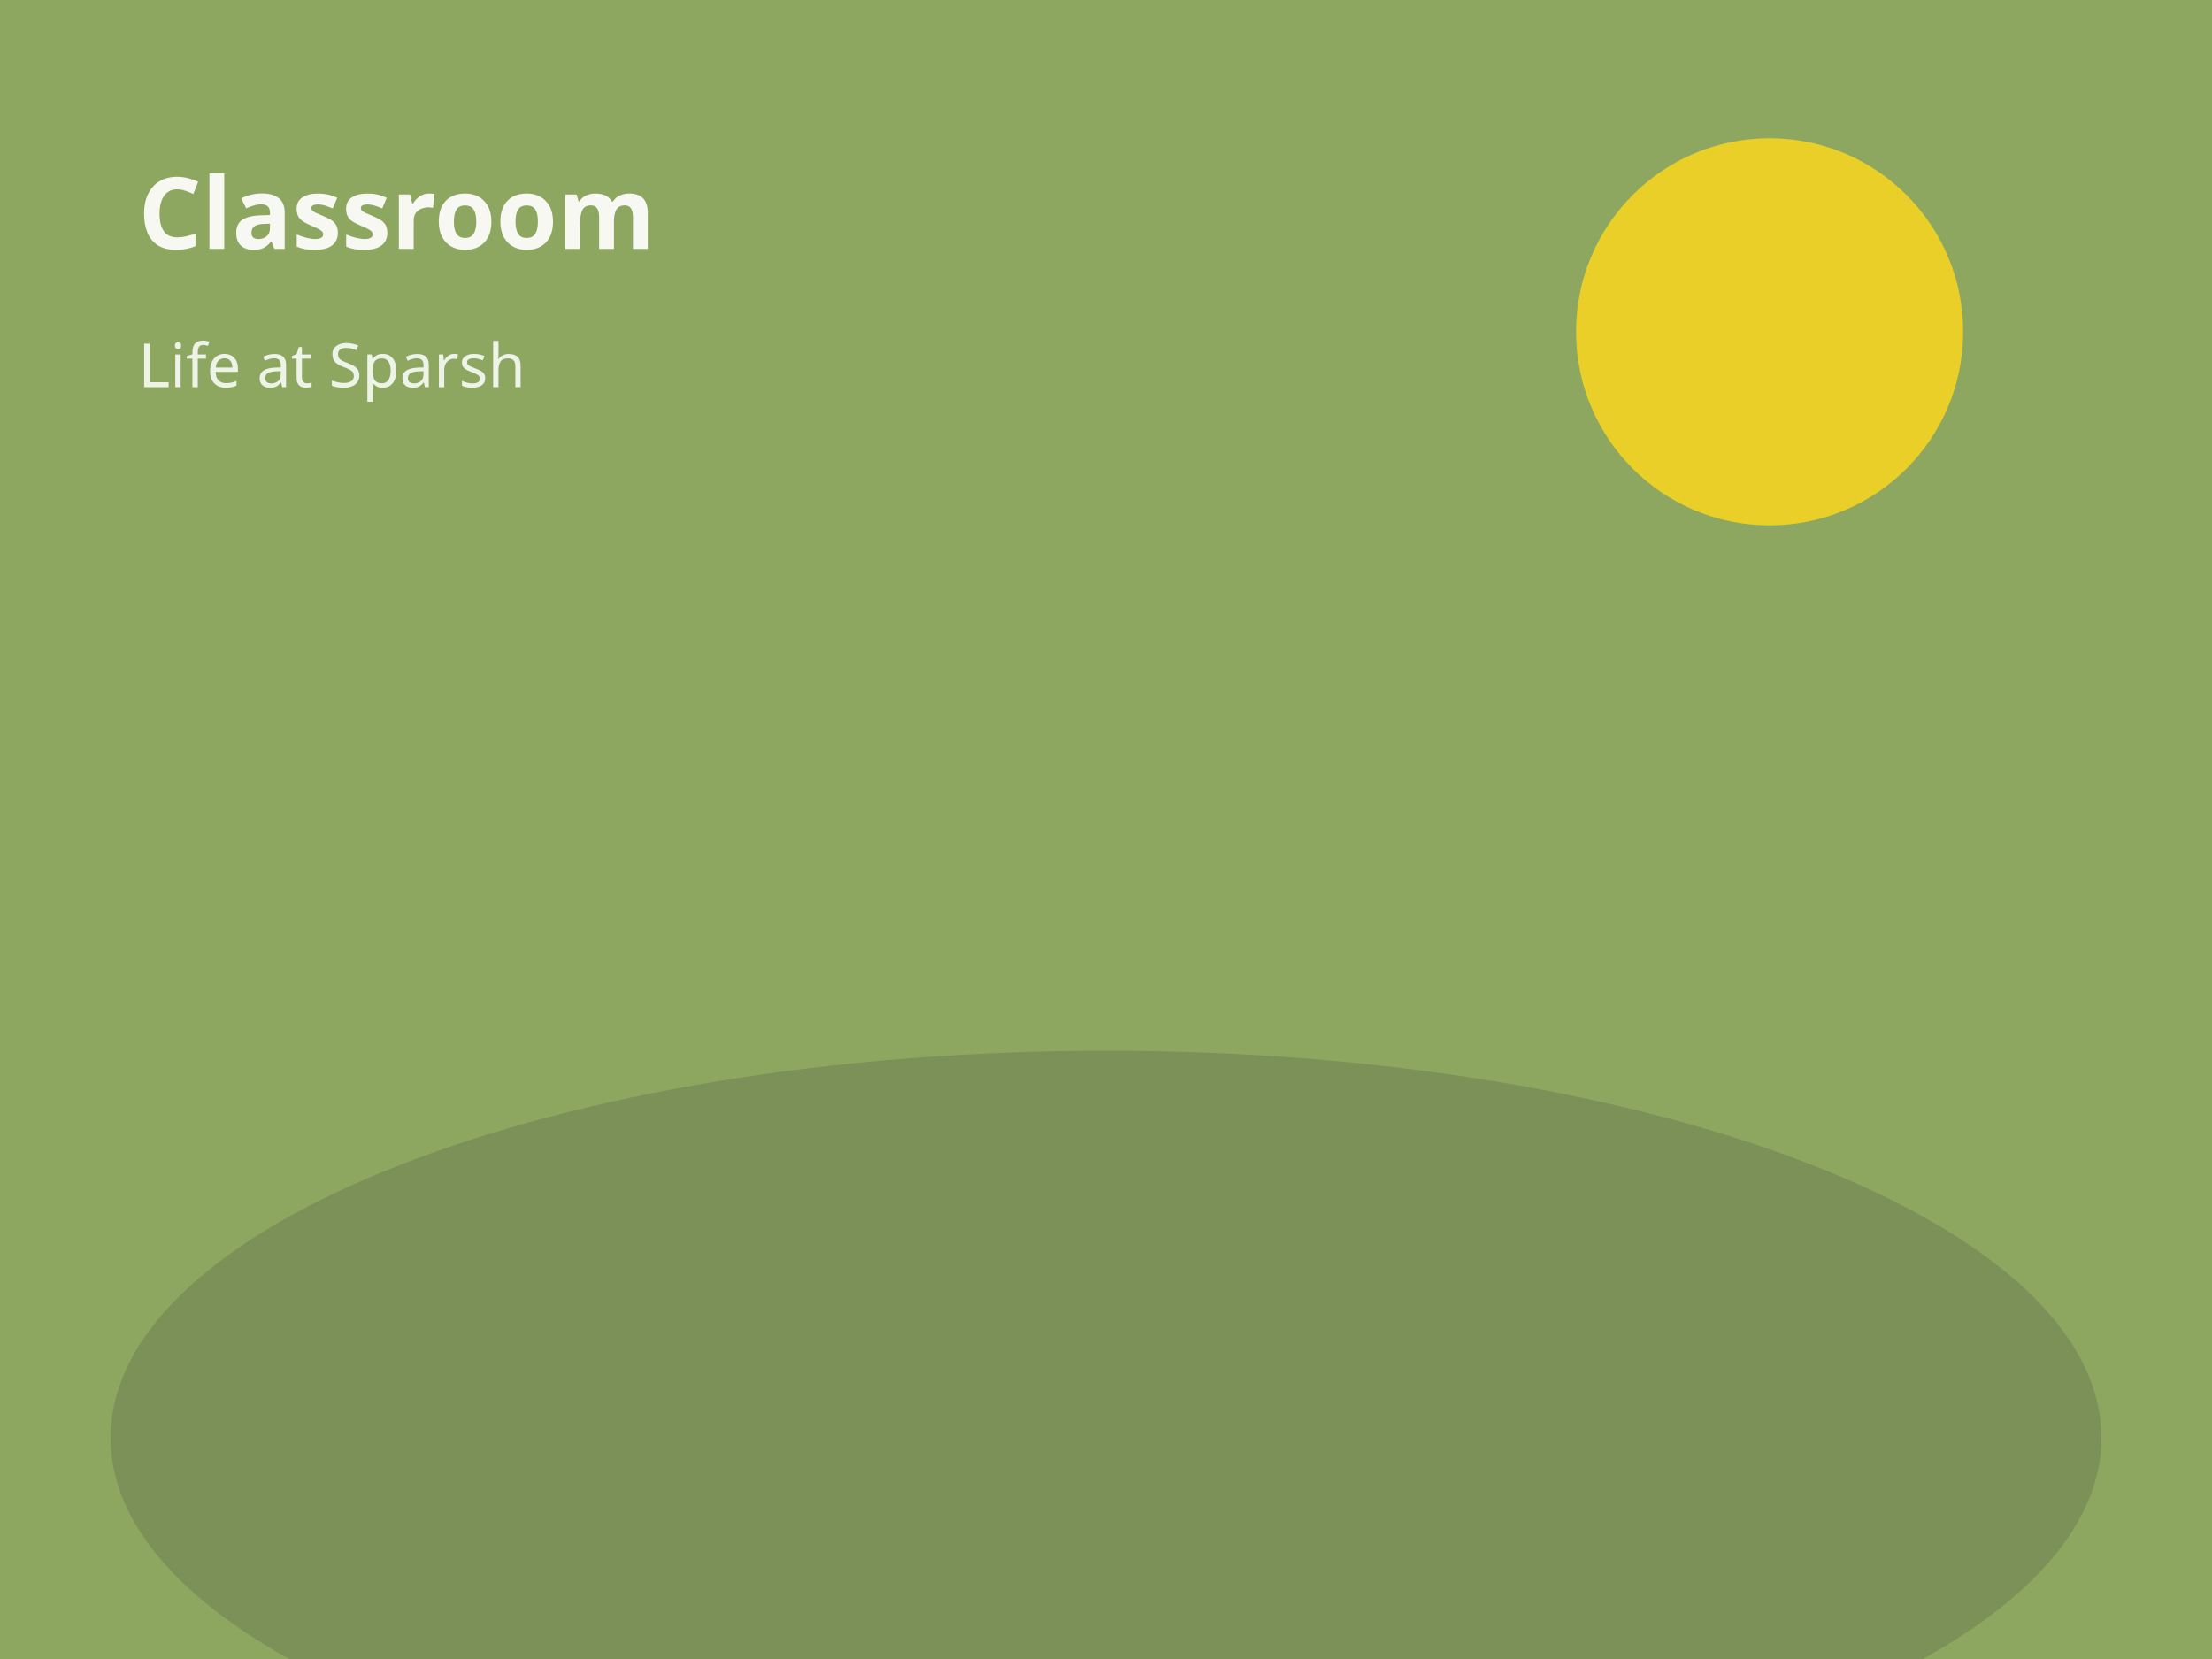
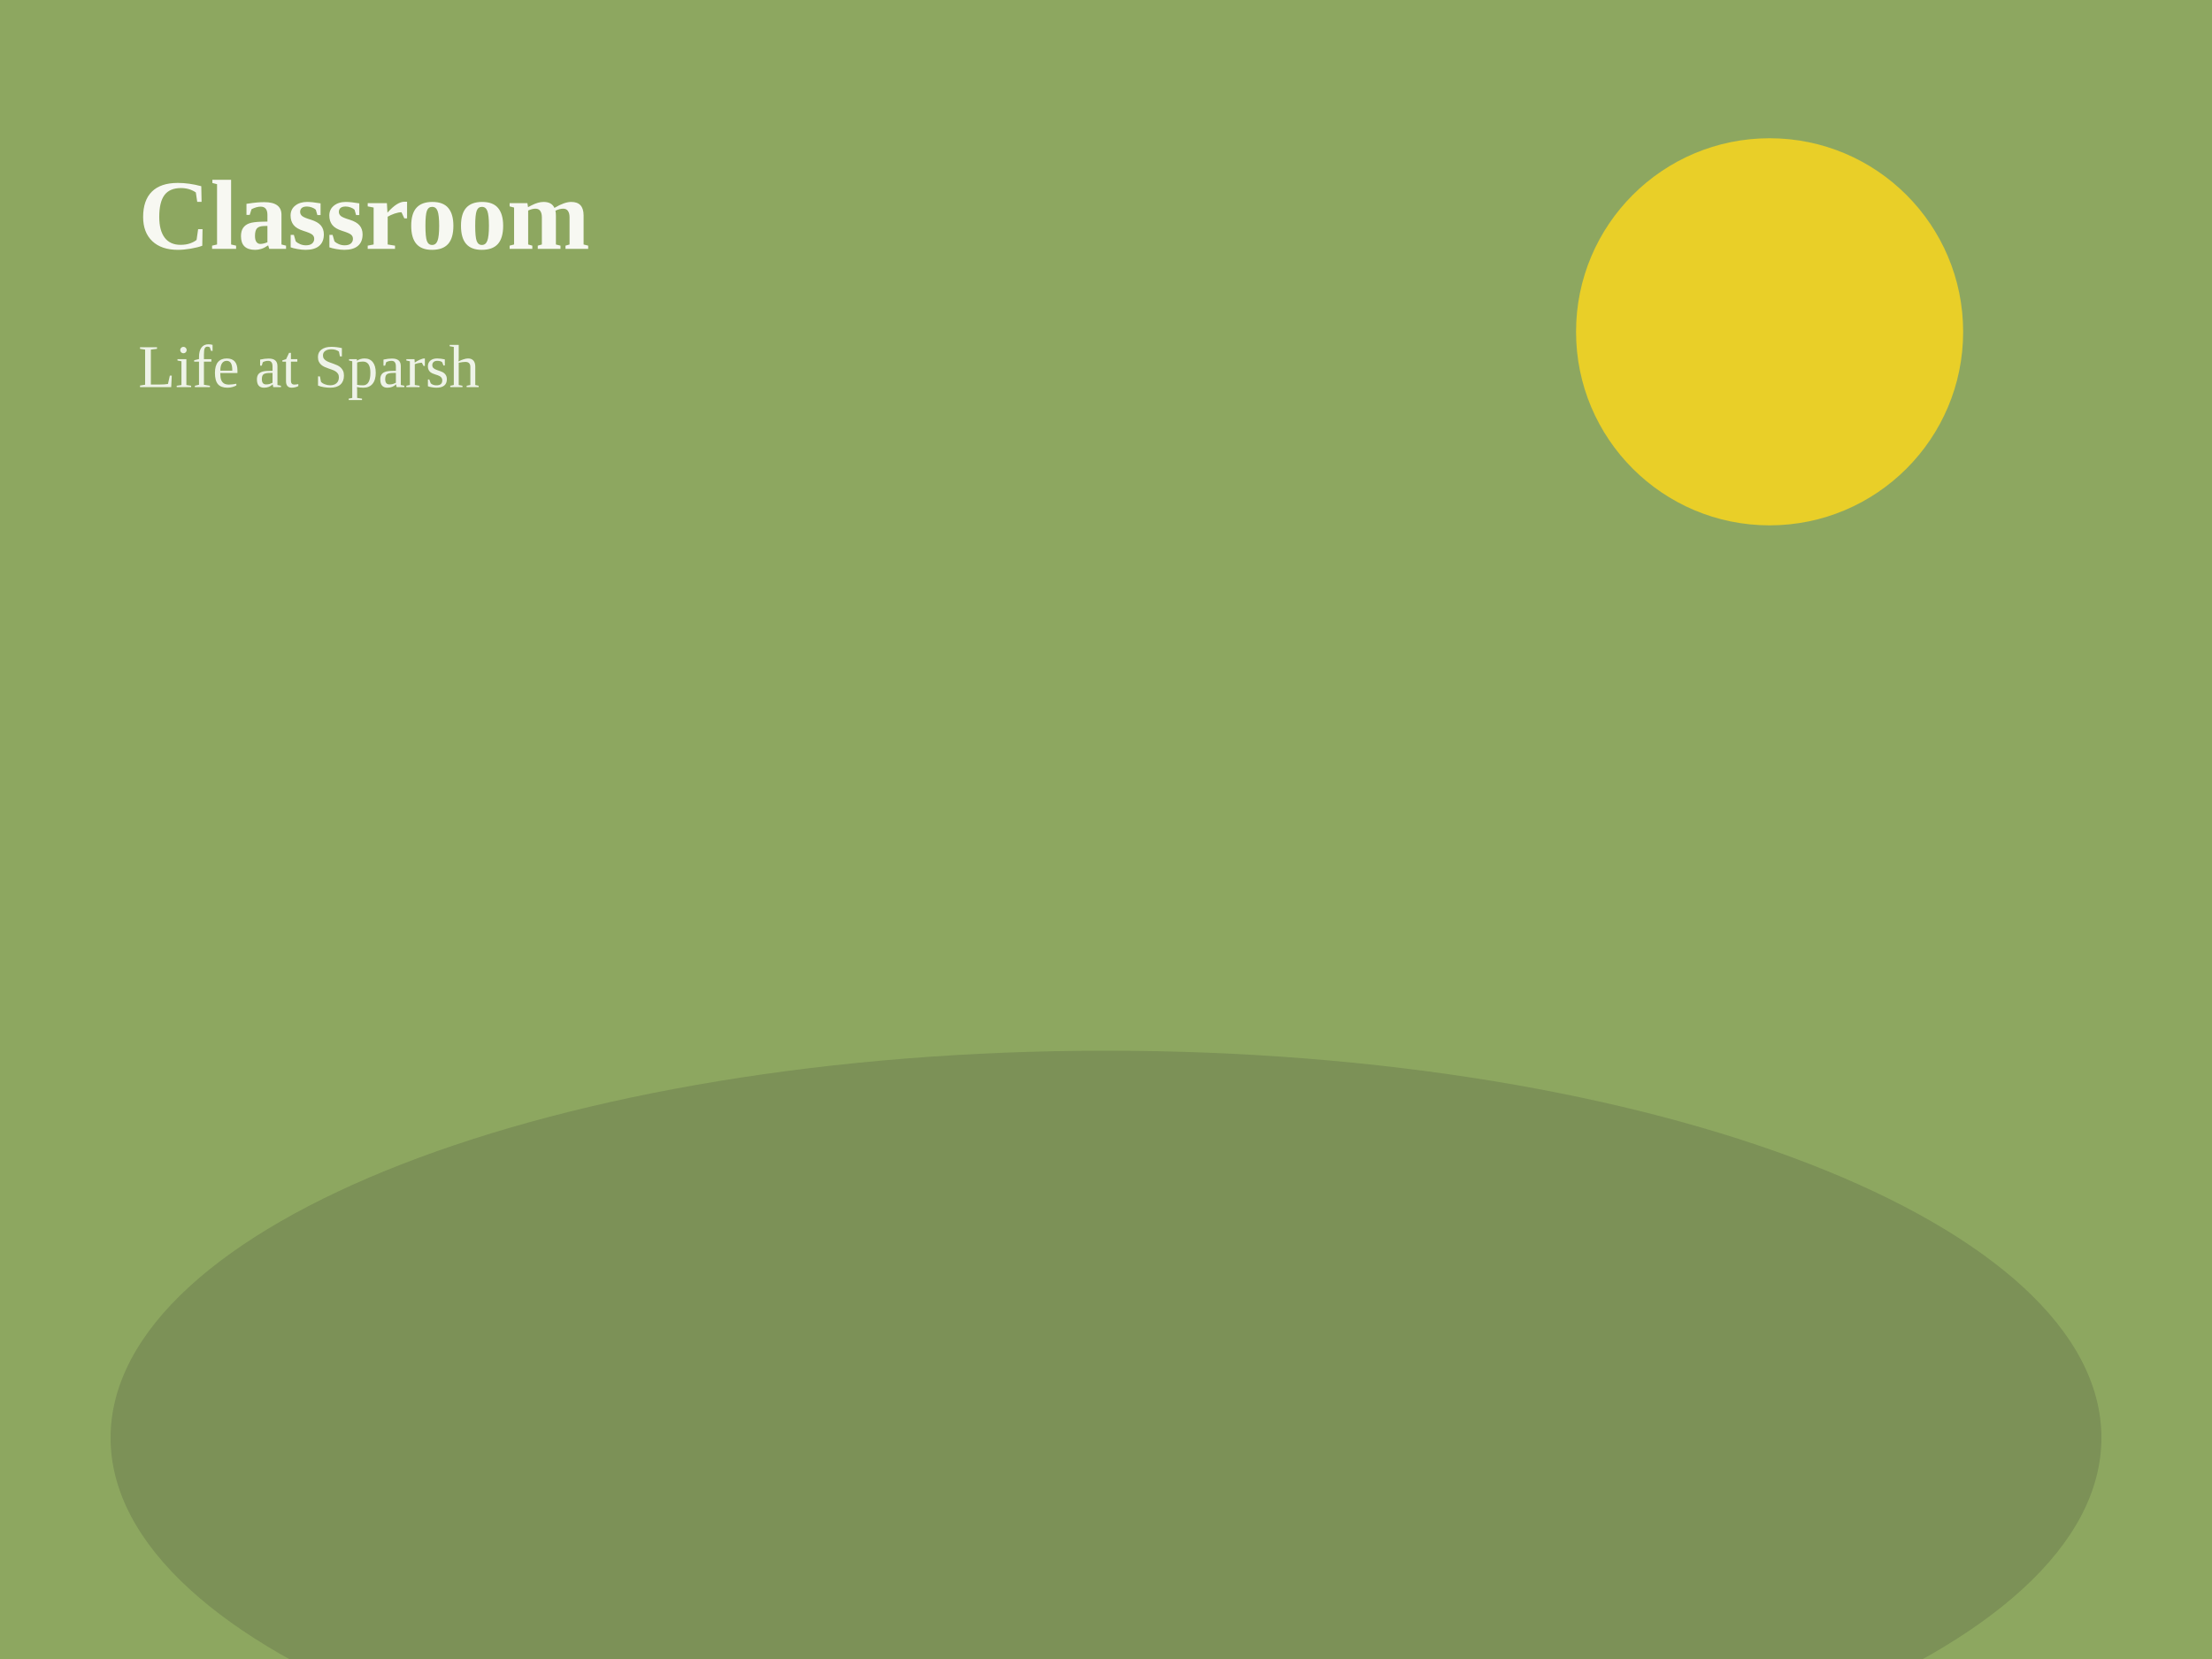
<svg xmlns="http://www.w3.org/2000/svg" width="800" height="600" viewBox="0 0 800 600">
  <rect width="800" height="600" fill="#8da760" />
  <circle cx="640" cy="120" r="70" fill="#f9d61e" opacity="0.85" />
  <ellipse cx="400" cy="520" rx="360" ry="140" fill="#2c2c2c" opacity="0.18" />
-   <text x="50" y="90" font-family="Nunito,sans-serif" font-size="36" fill="#f7f8f2" font-weight="700">Classroom</text>
-   <text x="50" y="140" font-family="Outfit,sans-serif" font-size="22" fill="#eef3e8">Life at Sparsh</text>
+   <text x="50" y="90" font-family="Times New Roman, Times, serif" font-size="36" fill="#f7f8f2" font-weight="700">Classroom</text>
+   <text x="50" y="140" font-family="Times New Roman, Times, serif" font-size="22" fill="#eef3e8">Life at Sparsh</text>
</svg>
